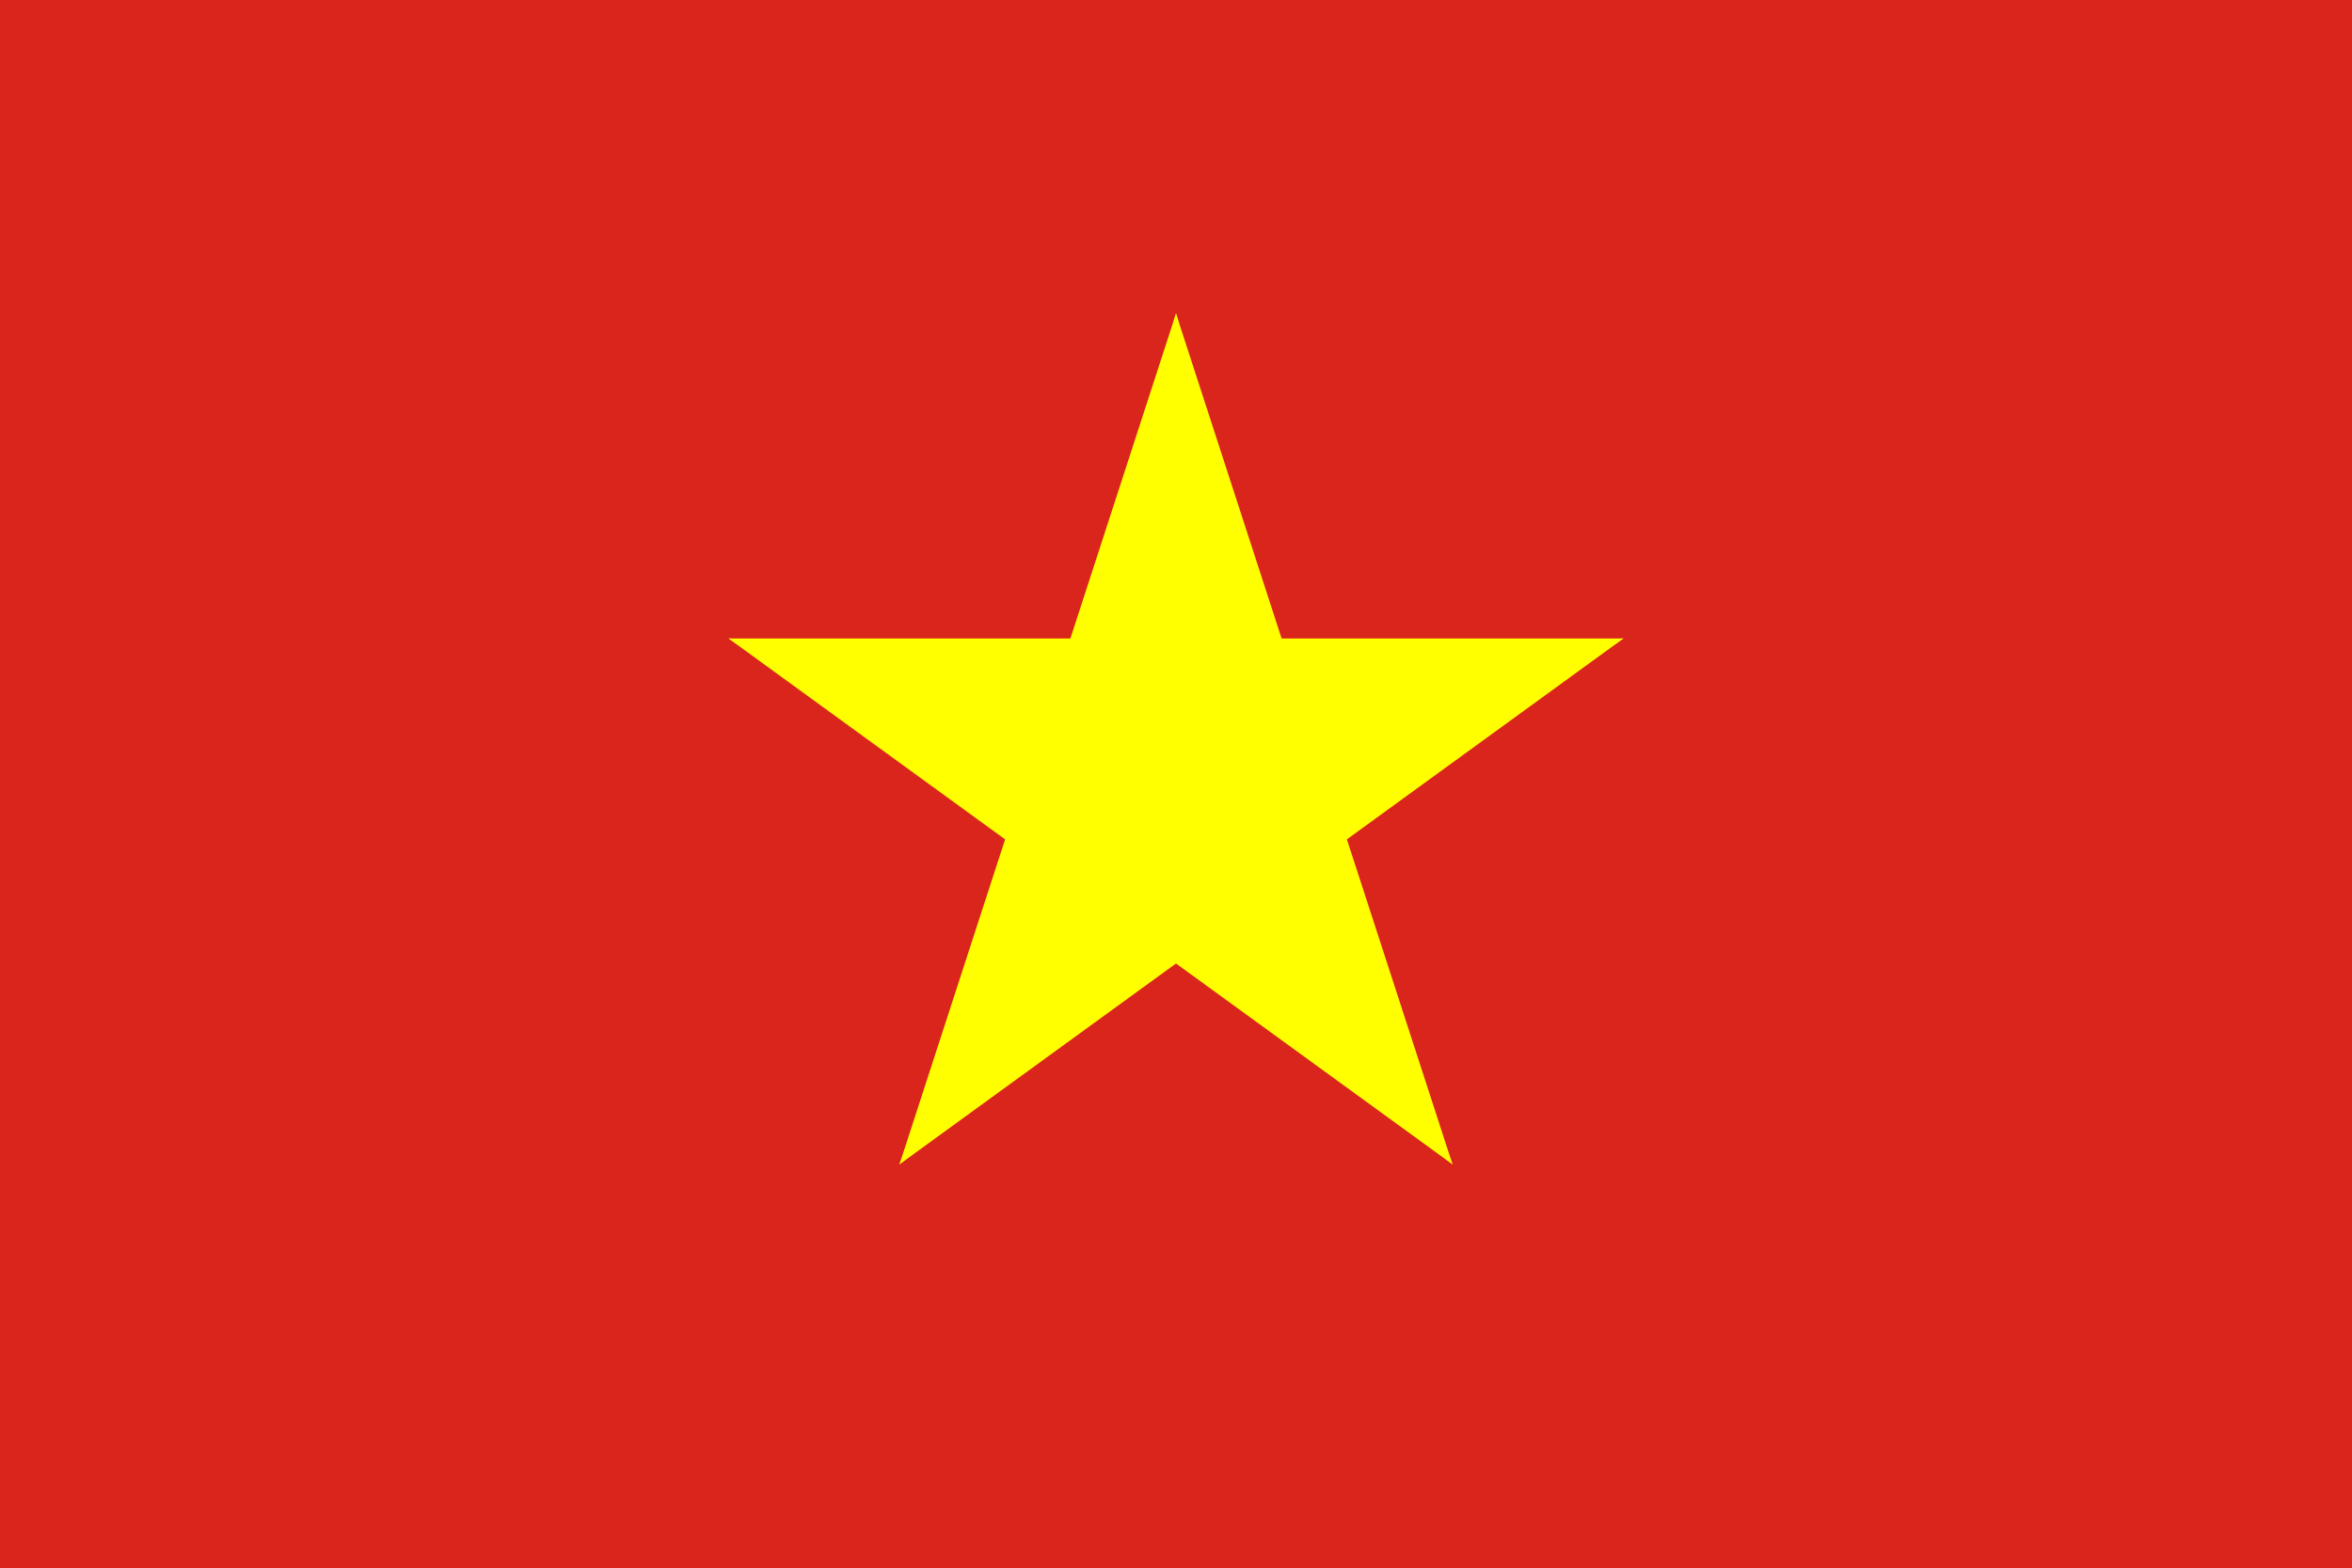
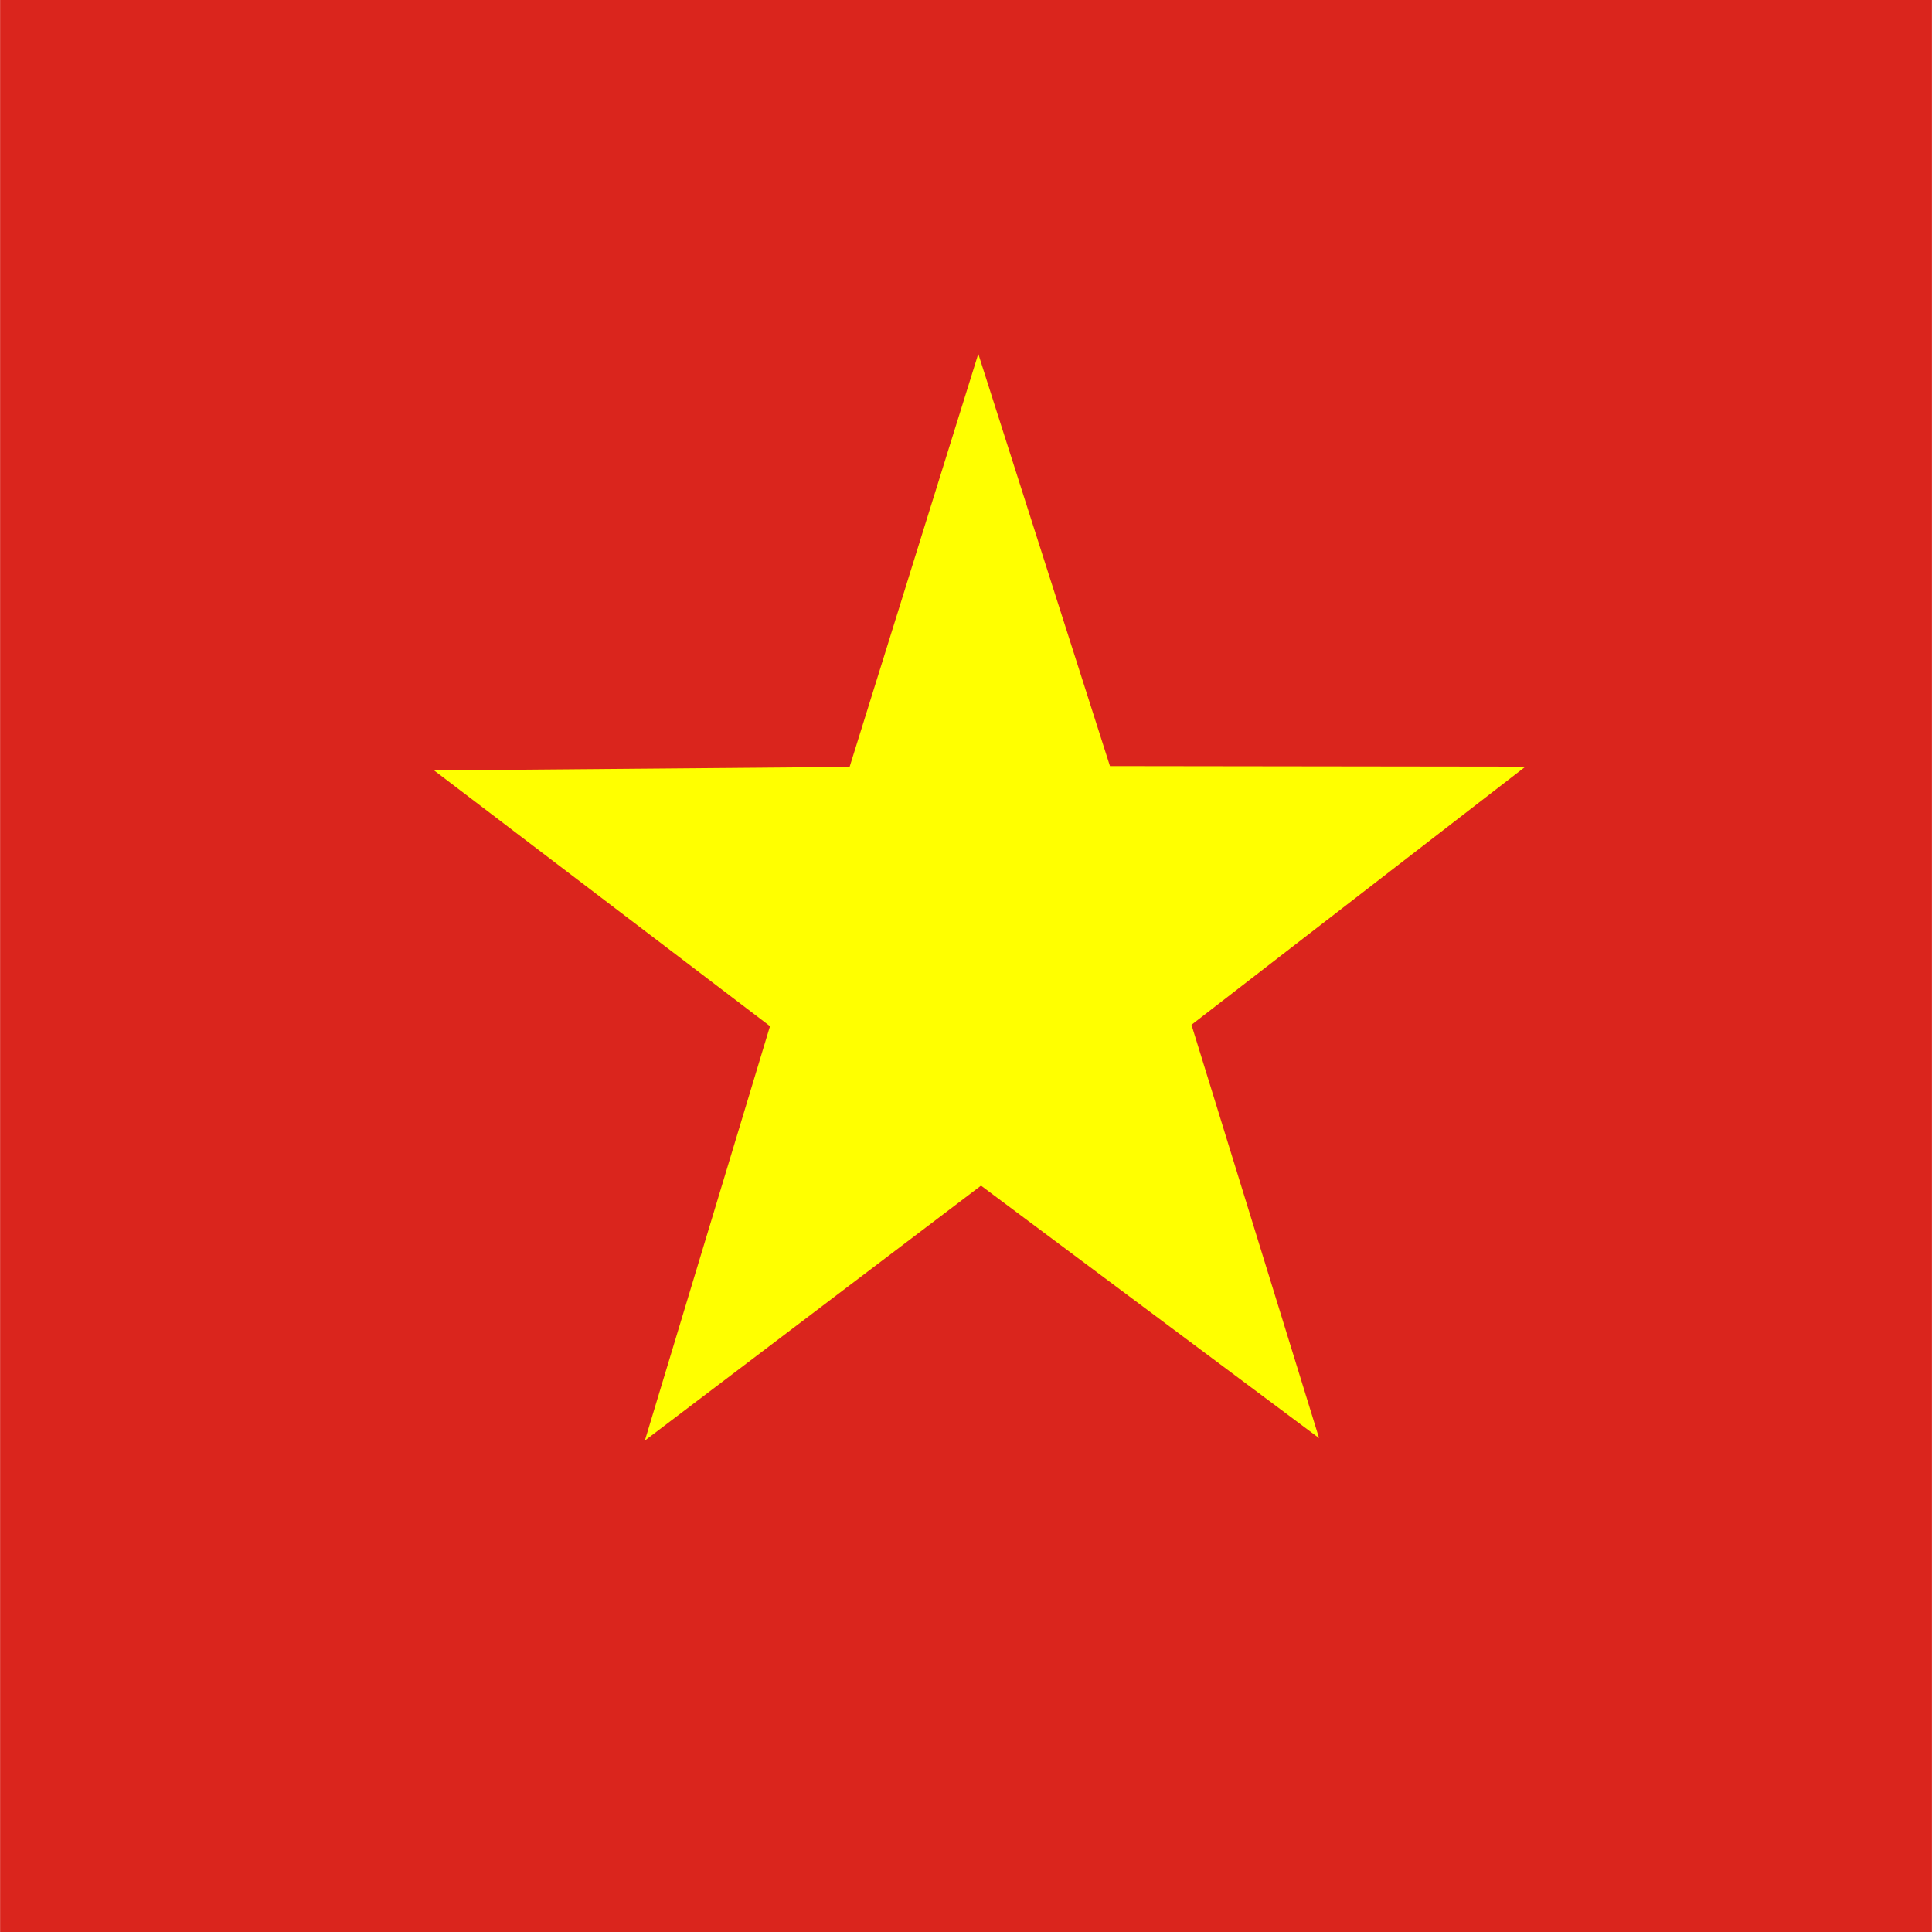
- <svg xmlns="http://www.w3.org/2000/svg" xmlns:xlink="http://www.w3.org/1999/xlink" viewBox="-15 -10 30 20">
-   <rect fill="#DA251d" x="-20" y="-15" width="40" height="30" />
-   <g id="g" transform="translate(0,-6)">
-     <polyline id="g1" fill="#FF0" points="0,0 0,6 4,6" transform="rotate(18)" />
-     <use xlink:href="#g1" transform="scale(-1,1)" />
+ <svg xmlns="http://www.w3.org/2000/svg" id="flag-icons-vn" viewBox="0 0 512 512">
+   <defs>
+     <clipPath id="a">
+       <path fill-opacity=".7" d="M177.2 0h708.6v708.7H177.2z" />
+     </clipPath>
+   </defs>
+   <g fill-rule="evenodd" clip-path="url(#a)" transform="translate(-128) scale(.72249)">
+     <path fill="#da251d" d="M0 0h1063v708.7H0z" />
+     <path fill="#ff0" d="m661 527.5-124-92.6-123.3 93.5 45.9-152-123.2-93.8 152.4-1.3L536 129.8 584.3 281l152.4.2-122.5 94.7L661 527.5z" />
  </g>
-   <g id="g2" transform="rotate(72)">
-     <use xlink:href="#g" />
-     <use xlink:href="#g" transform="rotate(72)" />
-   </g>
-   <use xlink:href="#g2" transform="scale(-1,1)" />
</svg>
